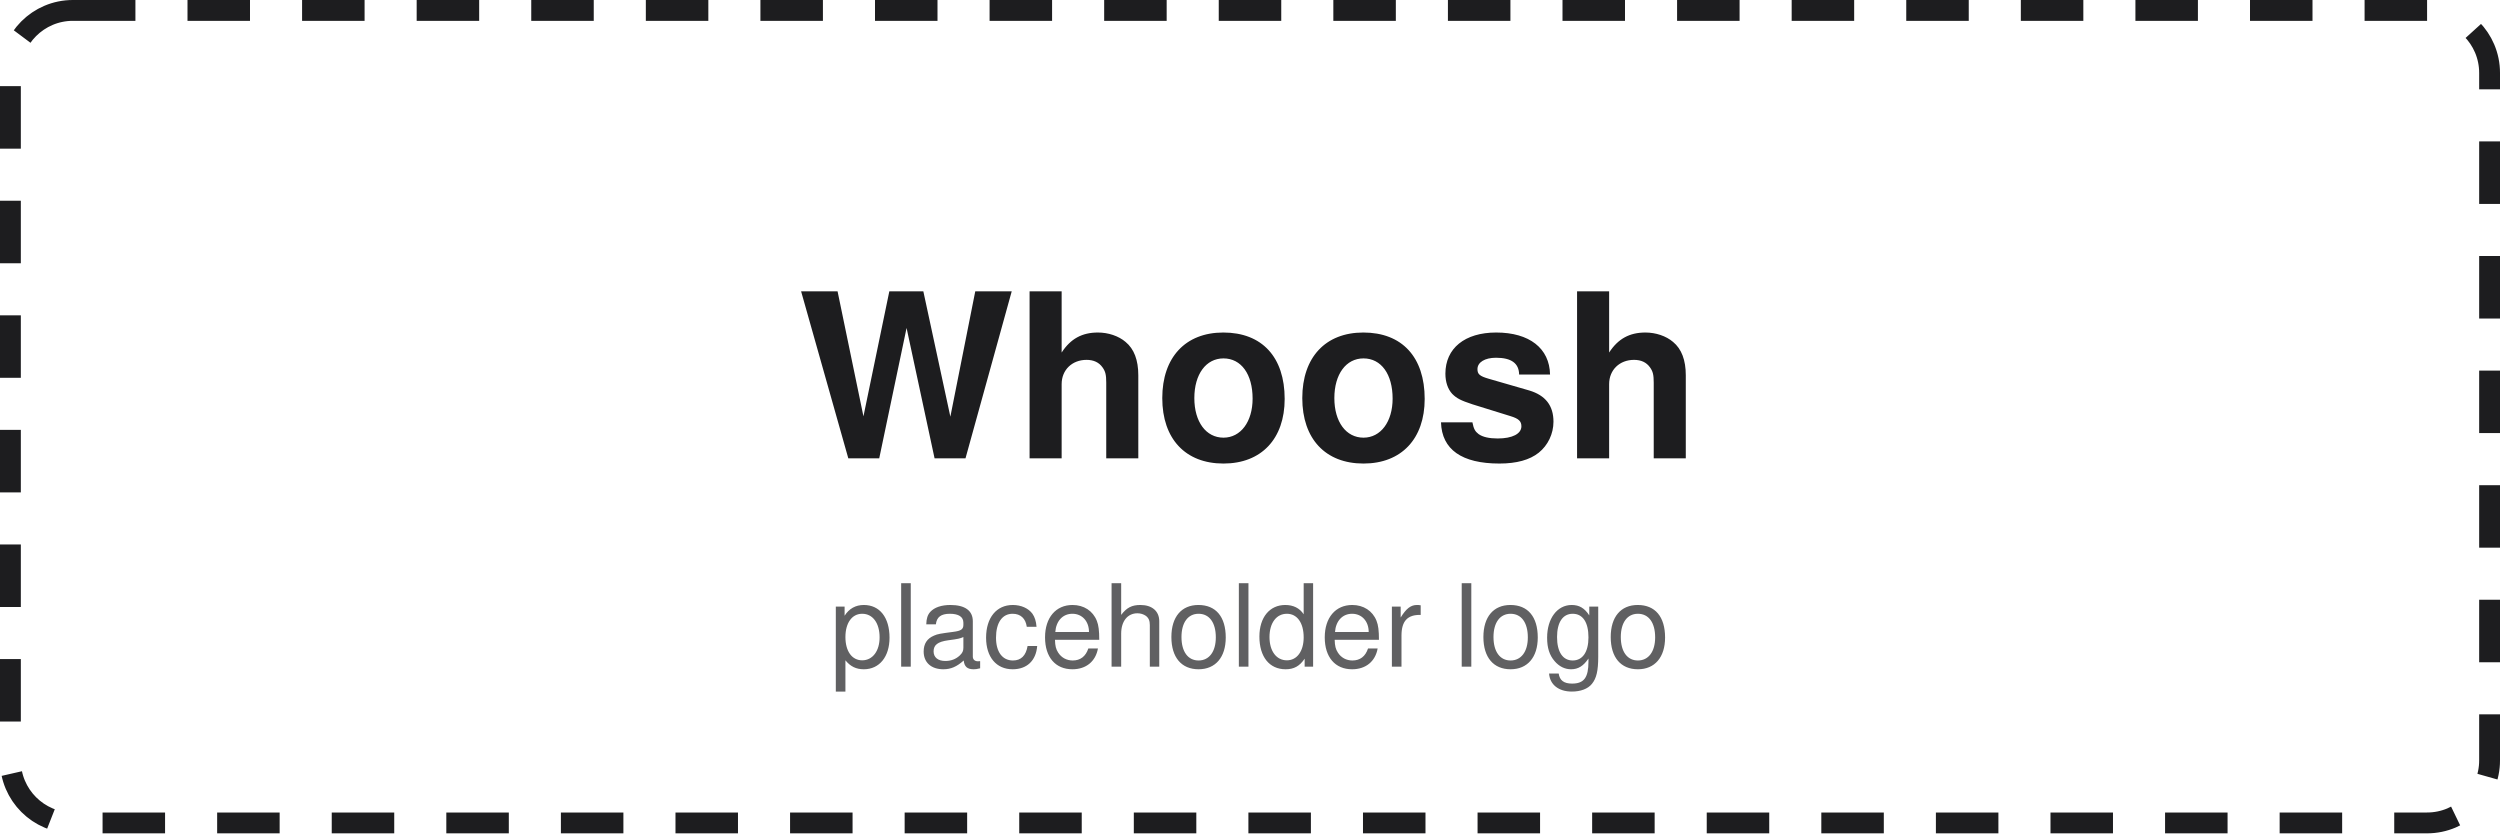
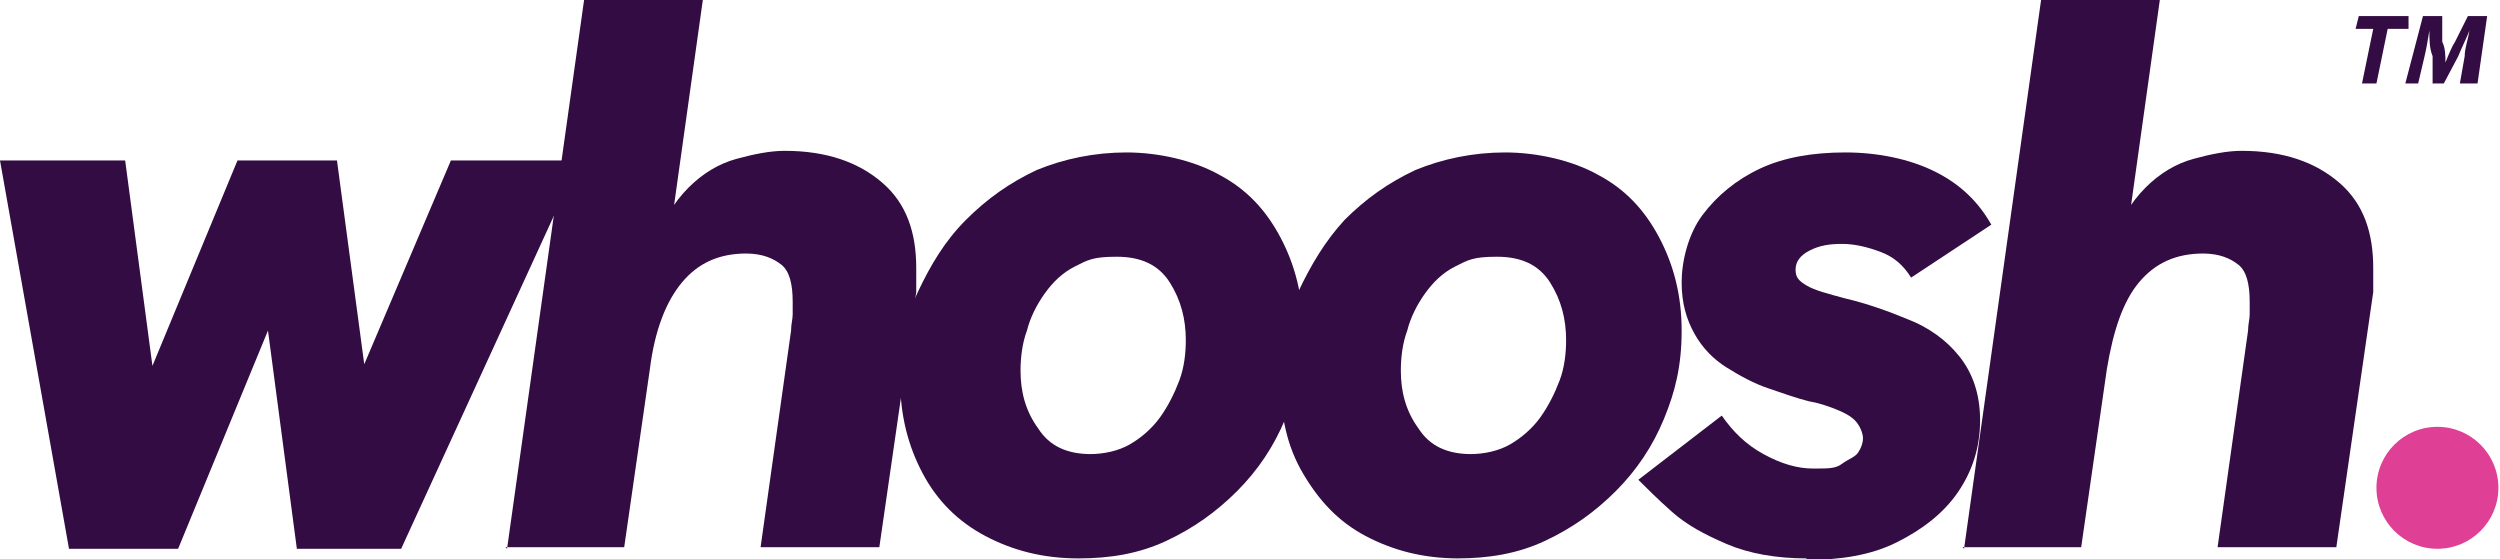
- <svg xmlns="http://www.w3.org/2000/svg" width="240" height="80" viewBox="0 0 240 80" role="img" aria-label="Whoosh (placeholder logo)">
-   <rect x="1" y="1" width="238" height="78" rx="6" fill="none" stroke="#1d1d1f" stroke-width="2" stroke-dasharray="6 5" />
-   <text x="120" y="44" text-anchor="middle" font-family="Helvetica, Arial, sans-serif" font-size="22" font-weight="600" fill="#1d1d1f">Whoosh</text>
-   <text x="120" y="64" text-anchor="middle" font-family="Helvetica, Arial, sans-serif" font-size="11" fill="#1d1d1f" opacity=".7">placeholder logo</text>
+ <svg xmlns="http://www.w3.org/2000/svg" role="img" aria-label="Whoosh" version="1.1" viewBox="0 0 155.8 34.8">
+   <g>
+     <g>
+       <path fill="#320c42" d="M4.3,34.2L0,10h7.8l1.7,12.8,5.3-12.8h6.2l1.7,12.7,5.4-12.7h8l-11.1,24.2h-6.5l-1.8-13.6-5.6,13.6h-6.6,0Z" />
+       <path fill="#320c42" d="M31.6,34.2L36.4,0h7.4l-2.2,15.7-1-.2c.6-1.6,1.4-2.9,2.3-3.8.9-.9,1.9-1.5,3-1.8,1.1-.3,2.1-.5,3-.5,2.6,0,4.6.7,6.1,2s2.1,3.1,2.1,5.3,0,.5,0,.7c0,.3,0,.5,0,.8l-2.3,15.9h-7.4l1.9-13.5c0-.4.1-.7.1-1s0-.5,0-.8c0-1.1-.2-1.9-.7-2.3s-1.2-.7-2.2-.7c-1.7,0-3,.6-4,1.8-1,1.2-1.7,3-2,5.4l-1.6,11.1h-7.4,0Z" />
+       <path fill="#320c42" d="M67.2,34.8c-2.2,0-4.1-.5-5.8-1.4s-3-2.2-3.9-3.9-1.4-3.6-1.4-5.8.3-3.8,1.1-5.5,1.7-3.2,3-4.5c1.3-1.3,2.7-2.3,4.4-3.1,1.7-.7,3.6-1.1,5.6-1.1s4.2.5,5.8,1.4c1.7.9,2.9,2.2,3.8,3.9.9,1.7,1.4,3.6,1.4,5.8s-.4,3.8-1.1,5.5-1.7,3.2-3,4.5-2.7,2.3-4.4,3.1c-1.7.8-3.5,1.1-5.5,1.1h0ZM67.9,28.3c.9,0,1.8-.2,2.5-.6.7-.4,1.4-1,1.9-1.7s.9-1.5,1.2-2.3.4-1.7.4-2.5c0-1.3-.3-2.5-1-3.6s-1.8-1.6-3.3-1.6-1.8.2-2.6.6c-.8.4-1.4,1-1.9,1.7-.5.7-.9,1.5-1.1,2.3-.3.8-.4,1.7-.4,2.5,0,1.3.3,2.5,1.1,3.6.7,1.1,1.8,1.6,3.3,1.6h0Z" />
+       <path fill="#320c42" d="M90.9,34.8c-2.2,0-4.1-.5-5.8-1.4-1.7-.9-2.9-2.2-3.9-3.9s-1.4-3.6-1.4-5.8.3-3.8,1.1-5.5,1.7-3.2,2.9-4.5c1.3-1.3,2.7-2.3,4.4-3.1,1.7-.7,3.6-1.1,5.6-1.1s4.2.5,5.8,1.4c1.7.9,2.9,2.2,3.8,3.9.9,1.7,1.4,3.6,1.4,5.8s-.4,3.8-1.1,5.5-1.7,3.2-3,4.5-2.7,2.3-4.4,3.1c-1.7.8-3.5,1.1-5.5,1.1h0ZM91.6,28.3c.9,0,1.8-.2,2.5-.6.7-.4,1.4-1,1.9-1.7s.9-1.5,1.2-2.3.4-1.7.4-2.5c0-1.3-.3-2.5-1-3.6s-1.8-1.6-3.3-1.6-1.8.2-2.6.6c-.8.4-1.4,1-1.9,1.7-.5.7-.9,1.5-1.1,2.3-.3.8-.4,1.7-.4,2.5,0,1.3.3,2.5,1.1,3.6.7,1.1,1.8,1.6,3.3,1.6h0Z" />
+       <path fill="#320c42" d="M112.6,34.8c-1.9,0-3.6-.3-5-.9s-2.5-1.2-3.4-2c-.9-.8-1.6-1.5-2.1-2l5.2-4c.7,1,1.5,1.8,2.6,2.4s2.1.9,3.1.9,1.4,0,1.8-.3.8-.4,1-.7c.2-.3.3-.6.3-.9s-.2-.8-.5-1.1c-.3-.3-.7-.5-1.2-.7-.5-.2-1.1-.4-1.7-.5-.8-.2-1.6-.5-2.5-.8s-1.8-.8-2.6-1.3c-.8-.5-1.5-1.2-2-2.1-.5-.9-.8-1.9-.8-3.2s.4-3,1.3-4.2,2.1-2.2,3.6-2.9,3.3-1,5.3-1,4,.4,5.6,1.2,2.7,1.9,3.5,3.3l-5,3.3c-.5-.8-1.1-1.3-1.9-1.6s-1.6-.5-2.4-.5-1.4.1-2,.4-.9.7-.9,1.2.2.7.7,1,1.3.5,2.4.8c1.3.3,2.7.8,3.9,1.3,1.3.5,2.4,1.3,3.2,2.3.8,1,1.3,2.3,1.3,4s-.5,3.2-1.4,4.5c-.9,1.3-2.2,2.3-3.8,3.1s-3.5,1.1-5.7,1.1h0Z" />
+       <path fill="#320c42" d="M122.4,34.2L127.2,0h7.4l-2.2,15.7-1-.2c.6-1.6,1.4-2.9,2.3-3.8.9-.9,1.9-1.5,3-1.8,1.1-.3,2.1-.5,3-.5,2.6,0,4.6.7,6.1,2s2.1,3.1,2.1,5.3,0,.5,0,.7c0,.3,0,.5,0,.8l-2.3,15.9h-7.4l1.9-13.5c0-.4.1-.7.1-1s0-.5,0-.8c0-1.1-.2-1.9-.7-2.3s-1.2-.7-2.2-.7c-1.7,0-3,.6-4,1.8-1,1.2-1.6,3-2,5.4l-1.6,11.1h-7.4Z" />
+     </g>
+     <circle fill="#df3f95" cx="151.9" cy="30.4" r="3.8" />
+   </g>
+   <g>
+     <path fill="#320c42" d="M147.9,1.8h-1.1l.2-.8h3.1v.8h-1.3l-.7,3.4h-.9l.7-3.4Z" />
+     <path fill="#320c42" d="M153.3,5.2l.3-1.7c0-.5.2-1,.3-1.6h0c-.2.5-.5,1.1-.7,1.6l-.9,1.7h-.7v-1.7c-.2-.5-.2-1-.2-1.6h0c-.1.6-.2,1.2-.3,1.6l-.4,1.7h-.8l1.1-4.2h1.2v1.6c.2.4.2.9.2,1.3h0c.2-.5.4-1,.6-1.3l.8-1.6h1.2l-.6,4.2h-.9Z" />
+   </g>
</svg>
